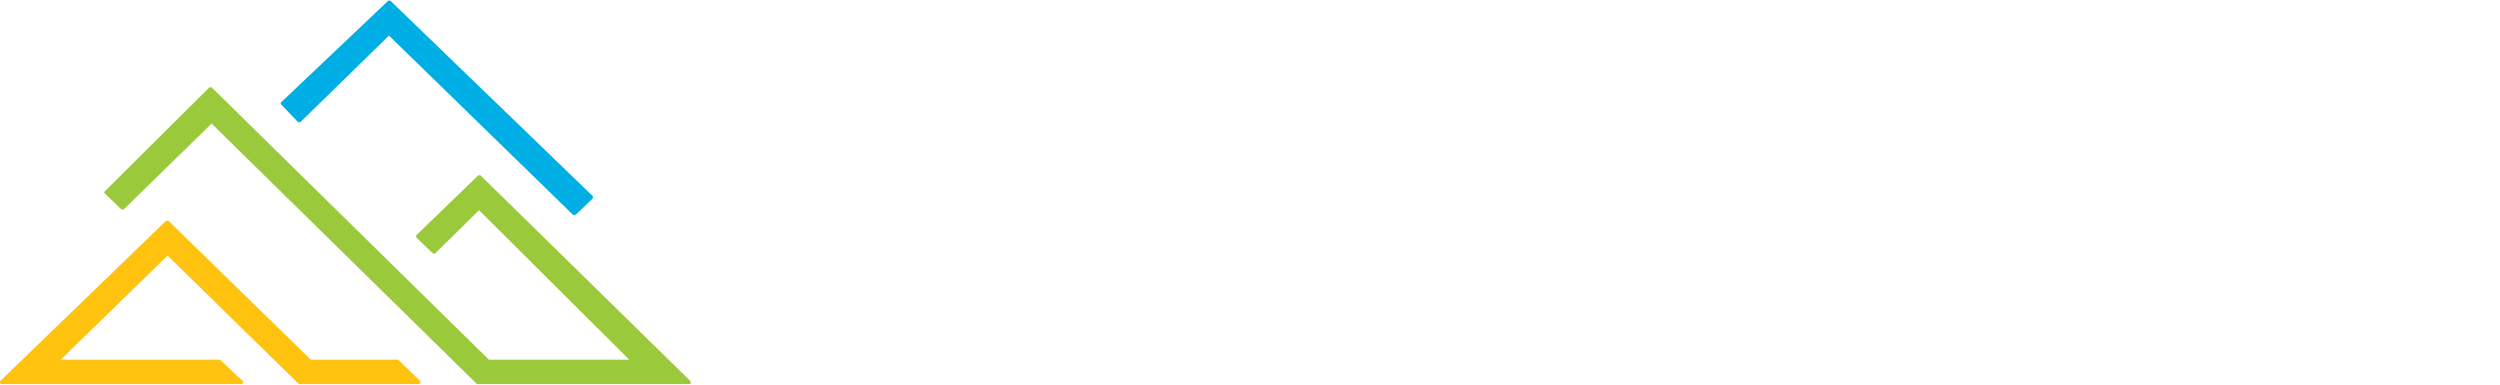
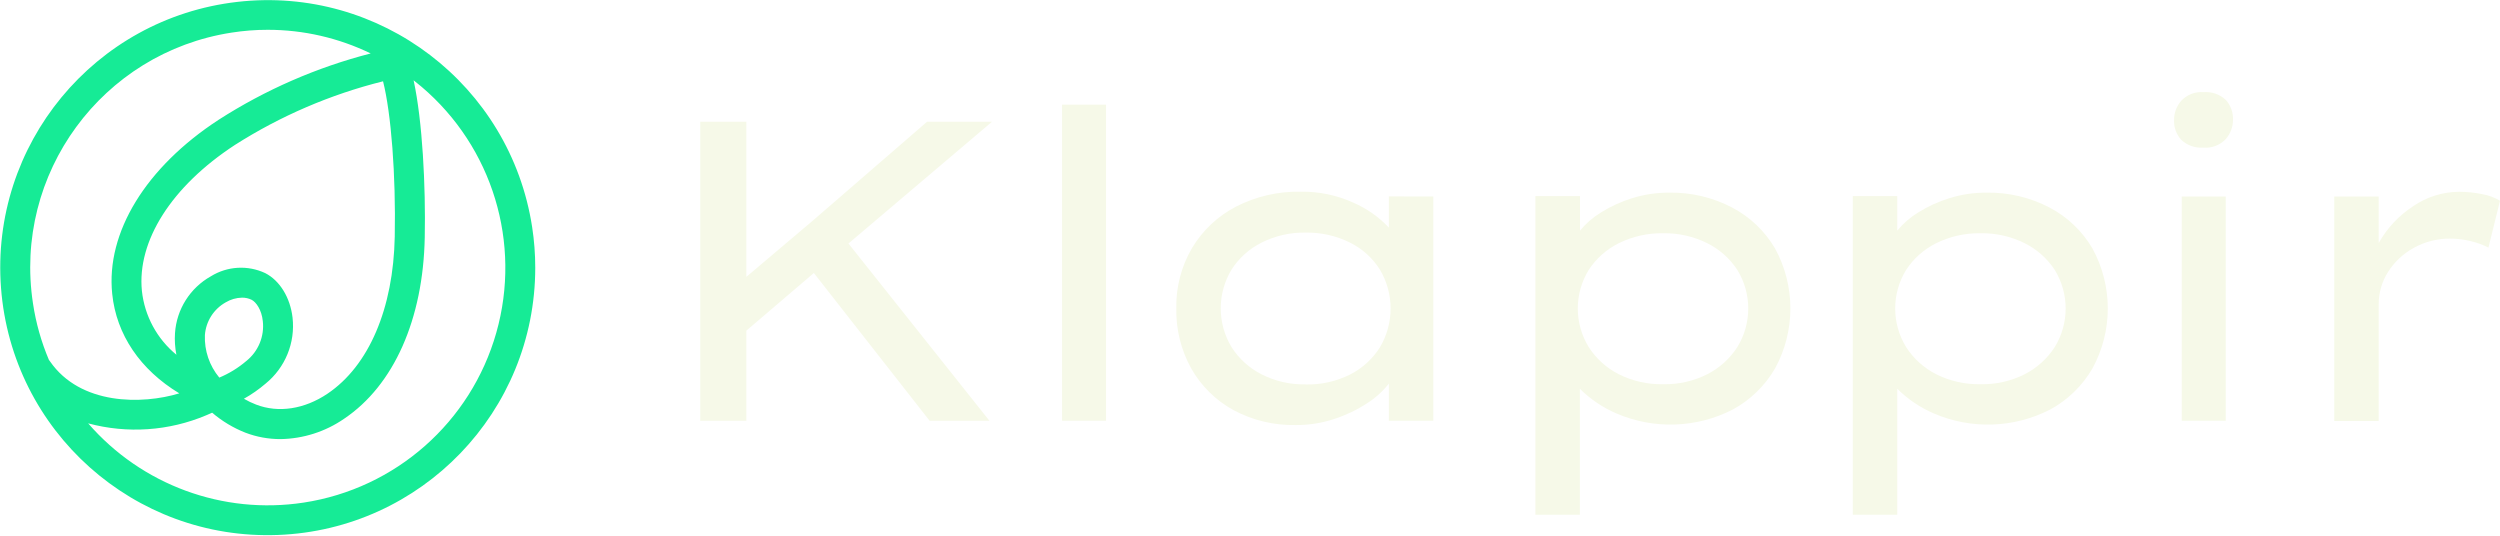
- <svg xmlns="http://www.w3.org/2000/svg" viewBox="0 0 358 55">
-   <path fill="#00AEE6" d="M82.2 30.8h-.1L55.7 5.1 43 17.5h-.3L40.3 15l-.1-.1v-.2L55.6.1h.3l29 28v.3l-2.4 2.3-.2.1" />
-   <path fill="#9ACA3C" d="M98.8 55H68.4h-.1l-38-37.3L17.7 30h-.3L15 27.7a.2.2 0 010-.3L30 12.5h.3l39.7 39h20.1L68.6 30.1l-6.3 6.2H62L59.6 34v-.3l8.9-8.6h.3l30.1 29.5v.3l-.1.1" />
-   <path fill="#FFC20E" d="M60 55H43h-.2L24 36.6 8.7 51.5h22.8l3.3 3.1v.3l-.2.1H.2l-.2-.1v-.3l23.8-23h.3l20.4 19.9H57l3.2 3.1v.3l-.1.1" />
-   <path fill="#FFFFFFC4" d="M142.2 43l-10.7-13.8 10.1-9.2h-8.3l-11.6 10.7V20H115v23h6.6v-5.4l5.1-4.5 7.7 9.9h7.8zm18.9-5.4V20h-6.7v23h22v-5.4h-15.3zm49.4 5.4h7l-11.7-23h-7.3l-11.8 23h7l2.1-4.4h12.5l2.2 4.4zm-12.4-9.2l4-8.1 4 8.1h-8zM245.8 20h-15.9v23h6.7v-6.9h9.2c6.2 0 10.4-2.7 10.4-8S252 20 245.8 20zm-.6 11.3h-8.6V25h8.6c2.5 0 4.2.8 4.2 3 0 2.4-1.7 3.2-4.2 3.2zM285.3 20h-15.9v23h6.7v-6.9h9.2c6.3 0 10.4-2.7 10.4-8s-4.1-8.1-10.4-8.1zm-.6 11.3h-8.6V25h8.6c2.5 0 4.2.8 4.2 3 0 2.4-1.7 3.2-4.2 3.2zM309 43h6.7V20H309v23zm49 0l-6.8-7.8c3.6-1 6-3.5 6-7.4 0-5.2-4.4-7.8-10.3-7.8h-16v23h6.6v-7.3h6.7l6 7.3h7.8zm-20.6-18h9c2.3 0 4 .8 4 3 0 2.3-1.7 2.9-4 2.9h-9V25z" />
+ <svg xmlns="http://www.w3.org/2000/svg" id="Layer_1" data-name="Layer 1" viewBox="0 0 500 107.05">
+   <defs>
+     <style>.cls-1{fill:#f6f9e8;}.cls-2{fill:#16eb96;}</style>
+   </defs>
+   <polygon class="cls-1" points="149.27 84.16 140.05 84.16 140.05 24.35 149.27 24.35 149.27 55.37 162.6 44.09 185.41 24.35 198.4 24.35 169.69 48.7 197.89 84.16 185.93 84.16 162.77 54.6 149.27 66.13 149.27 84.16" />
+   <rect class="cls-1" x="212.41" y="20.93" width="8.8" height="63.22" />
+   <path class="cls-1" d="M971.11,563.37a18.83,18.83,0,0,0,8.93-2,15.13,15.13,0,0,0,5.94-5.42,15.19,15.19,0,0,0,0-15.55A14.89,14.89,0,0,0,980,535a19.18,19.18,0,0,0-8.93-2,18.77,18.77,0,0,0-8.75,2,15.14,15.14,0,0,0-6,5.38,15,15,0,0,0,0,15.55,15.39,15.39,0,0,0,6,5.42,18.43,18.43,0,0,0,8.75,2Zm25.55-37.59v44.85h-8.89V563.2a17.25,17.25,0,0,1-4.35,3.93,27.41,27.41,0,0,1-6.5,3.12,24,24,0,0,1-7.77,1.24,25.32,25.32,0,0,1-12.48-3,21.69,21.69,0,0,1-8.41-8.29,23.83,23.83,0,0,1-3-12.05,23,23,0,0,1,3.16-12.09,22.14,22.14,0,0,1,8.75-8.24,27.11,27.11,0,0,1,13-3A24.51,24.51,0,0,1,980.64,527a21.42,21.42,0,0,1,7.13,5v-6.24Z" transform="translate(-710 -486.48)" />
+   <path class="cls-1" d="M1042.63,533.13a19.24,19.24,0,0,0-8.89,2,15.26,15.26,0,0,0-6,5.34,14.72,14.72,0,0,0,0,15.42,15.46,15.46,0,0,0,6,5.43,18.89,18.89,0,0,0,8.89,2,18.65,18.65,0,0,0,8.84-2,15.56,15.56,0,0,0,6-5.43,14.72,14.72,0,0,0,0-15.42,15.35,15.35,0,0,0-6-5.34,19,19,0,0,0-8.84-2Zm1.19-8.12a26.2,26.2,0,0,1,12.65,3,21.58,21.58,0,0,1,8.54,8.16,25,25,0,0,1,0,24,21.87,21.87,0,0,1-8.5,8.24,27.29,27.29,0,0,1-23.2.77,23.46,23.46,0,0,1-7.34-4.95v25.2h-8.89V525.69H1026v6.92a16.38,16.38,0,0,1,4.18-3.63,26.33,26.33,0,0,1,6.24-2.86,24.42,24.42,0,0,1,7.43-1.11Z" transform="translate(-710 -486.48)" />
+   <path class="cls-1" d="M1106.11,533.13a19.24,19.24,0,0,0-8.89,2,15.26,15.26,0,0,0-6,5.34,14.72,14.72,0,0,0,0,15.42,15.46,15.46,0,0,0,6,5.43,18.89,18.89,0,0,0,8.89,2,18.65,18.65,0,0,0,8.84-2,15.56,15.56,0,0,0,6-5.43,14.72,14.72,0,0,0,0-15.42,15.35,15.35,0,0,0-6-5.34,19,19,0,0,0-8.84-2Zm1.19-8.12a26.2,26.2,0,0,1,12.65,3,21.58,21.58,0,0,1,8.54,8.16,25,25,0,0,1,0,24,21.87,21.87,0,0,1-8.5,8.24,27.29,27.29,0,0,1-23.2.77,23.46,23.46,0,0,1-7.34-4.95v25.2h-8.89V525.69h8.89v6.92a16.38,16.38,0,0,1,4.18-3.63,26.33,26.33,0,0,1,6.24-2.86,24.42,24.42,0,0,1,7.43-1.11Z" transform="translate(-710 -486.48)" />
+   <path class="cls-1" d="M1155.15,570.63h-8.8V525.78h8.8ZM1150.7,516a5.82,5.82,0,0,1-4.44-1.54,5.59,5.59,0,0,1-1.45-4,5.77,5.77,0,0,1,1.45-3.84,5.51,5.51,0,0,1,4.44-1.71,5.83,5.83,0,0,1,4.45,1.54,5.64,5.64,0,0,1,1.45,4,5.83,5.83,0,0,1-1.45,3.85,5.52,5.52,0,0,1-4.45,1.71Z" transform="translate(-710 -486.48)" />
+   <path class="cls-1" d="M1207.69,536a15.58,15.58,0,0,0-3.54-1.29,17.16,17.16,0,0,0-4.06-.51,14.7,14.7,0,0,0-7.31,1.84,14.07,14.07,0,0,0-5.17,4.83,12,12,0,0,0-1.87,6.49v23.32h-8.89V525.78h8.89v9.31a21.12,21.12,0,0,1,6.92-7.39,16.36,16.36,0,0,1,9.14-2.86,23.07,23.07,0,0,1,4.65.47,10.27,10.27,0,0,1,3.55,1.32Z" transform="translate(-710 -486.48)" />
+   <path class="cls-2" d="M816.43,531.89a53.5,53.5,0,1,0,.62,8.14A53.59,53.59,0,0,0,816.43,531.89Zm-53.32,31.32a14.85,14.85,0,0,0,5.4-13.21c-.46-4-2.55-7.41-5.47-8.9a11.42,11.42,0,0,0-10.85.63A14.1,14.1,0,0,0,745,553.11a16.67,16.67,0,0,0,.28,4.32,19.16,19.16,0,0,1-6.9-12.77c-1-10,5.94-20.92,18.6-29.19a100.42,100.42,0,0,1,29.63-12.73c1.62,6.41,2.58,18.7,2.34,31.07-.28,14.39-5.18,25.84-13.45,31.41-4.61,3.1-9.81,3.9-14.27,2.18a16.6,16.6,0,0,1-2.45-1.17A26.87,26.87,0,0,0,763.11,563.21ZM753.86,562a12.49,12.49,0,0,1-2.88-8.5,8.18,8.18,0,0,1,4.16-6.55,6.64,6.64,0,0,1,3.26-.94,4.27,4.27,0,0,1,1.93.43c.89.46,2,2,2.23,4.25a8.91,8.91,0,0,1-3.31,8A20.36,20.36,0,0,1,753.86,562ZM720,558.75l-.21-.27a46.59,46.59,0,0,1-3.19-11.29A47.53,47.53,0,0,1,756.33,493a46.59,46.59,0,0,1,7.22-.56,47.17,47.17,0,0,1,20.59,4.73,104.49,104.49,0,0,0-30.42,13.27c-14.57,9.51-22.54,22.53-21.28,34.8.83,8.18,5.63,15.21,13.42,19.91C738.45,567.41,726.06,567.54,720,558.75ZM770.73,587a47.54,47.54,0,0,1-43.1-15.85,36.42,36.42,0,0,0,23.63-1.62l1.17-.51a23.57,23.57,0,0,0,6.66,4,19.54,19.54,0,0,0,7,1.28,23,23,0,0,0,12.76-4.09c9.92-6.68,15.79-19.89,16.1-36.26.2-10.22-.45-23.27-2.23-31.41.55.43,1.08.86,1.61,1.31A47.5,47.5,0,0,1,770.73,587Z" transform="translate(-710 -486.48)" />
</svg>
